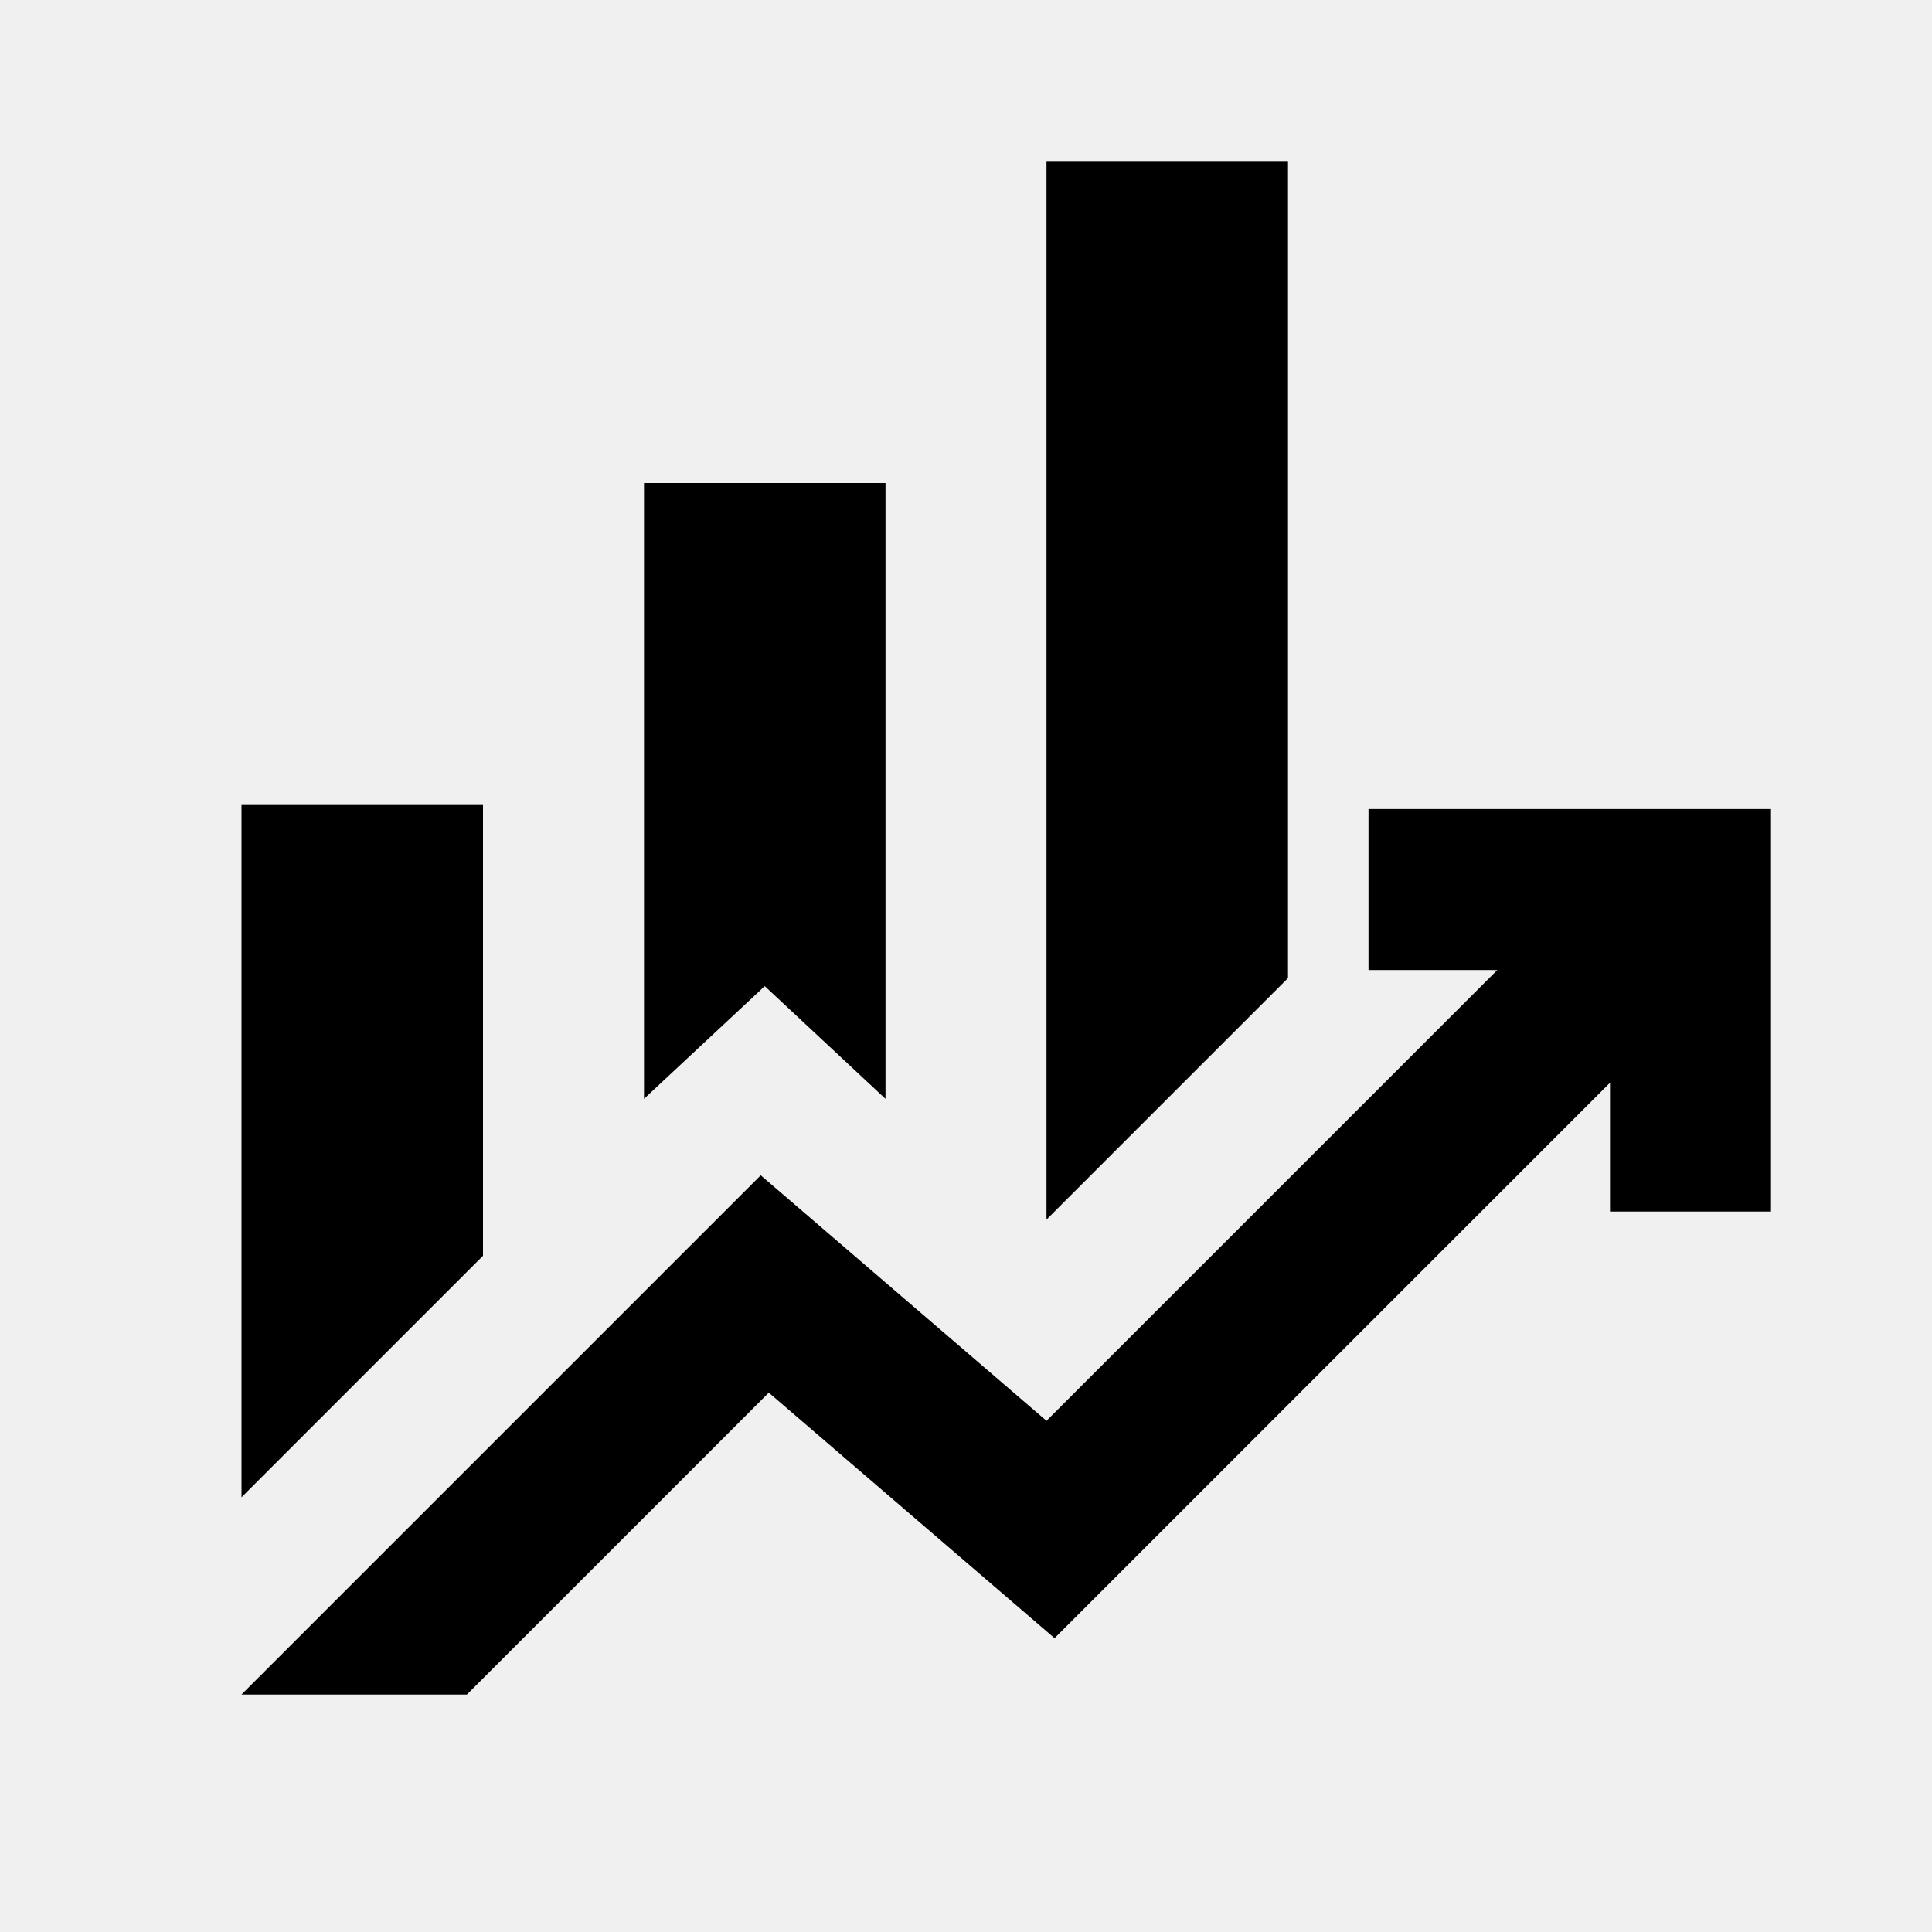
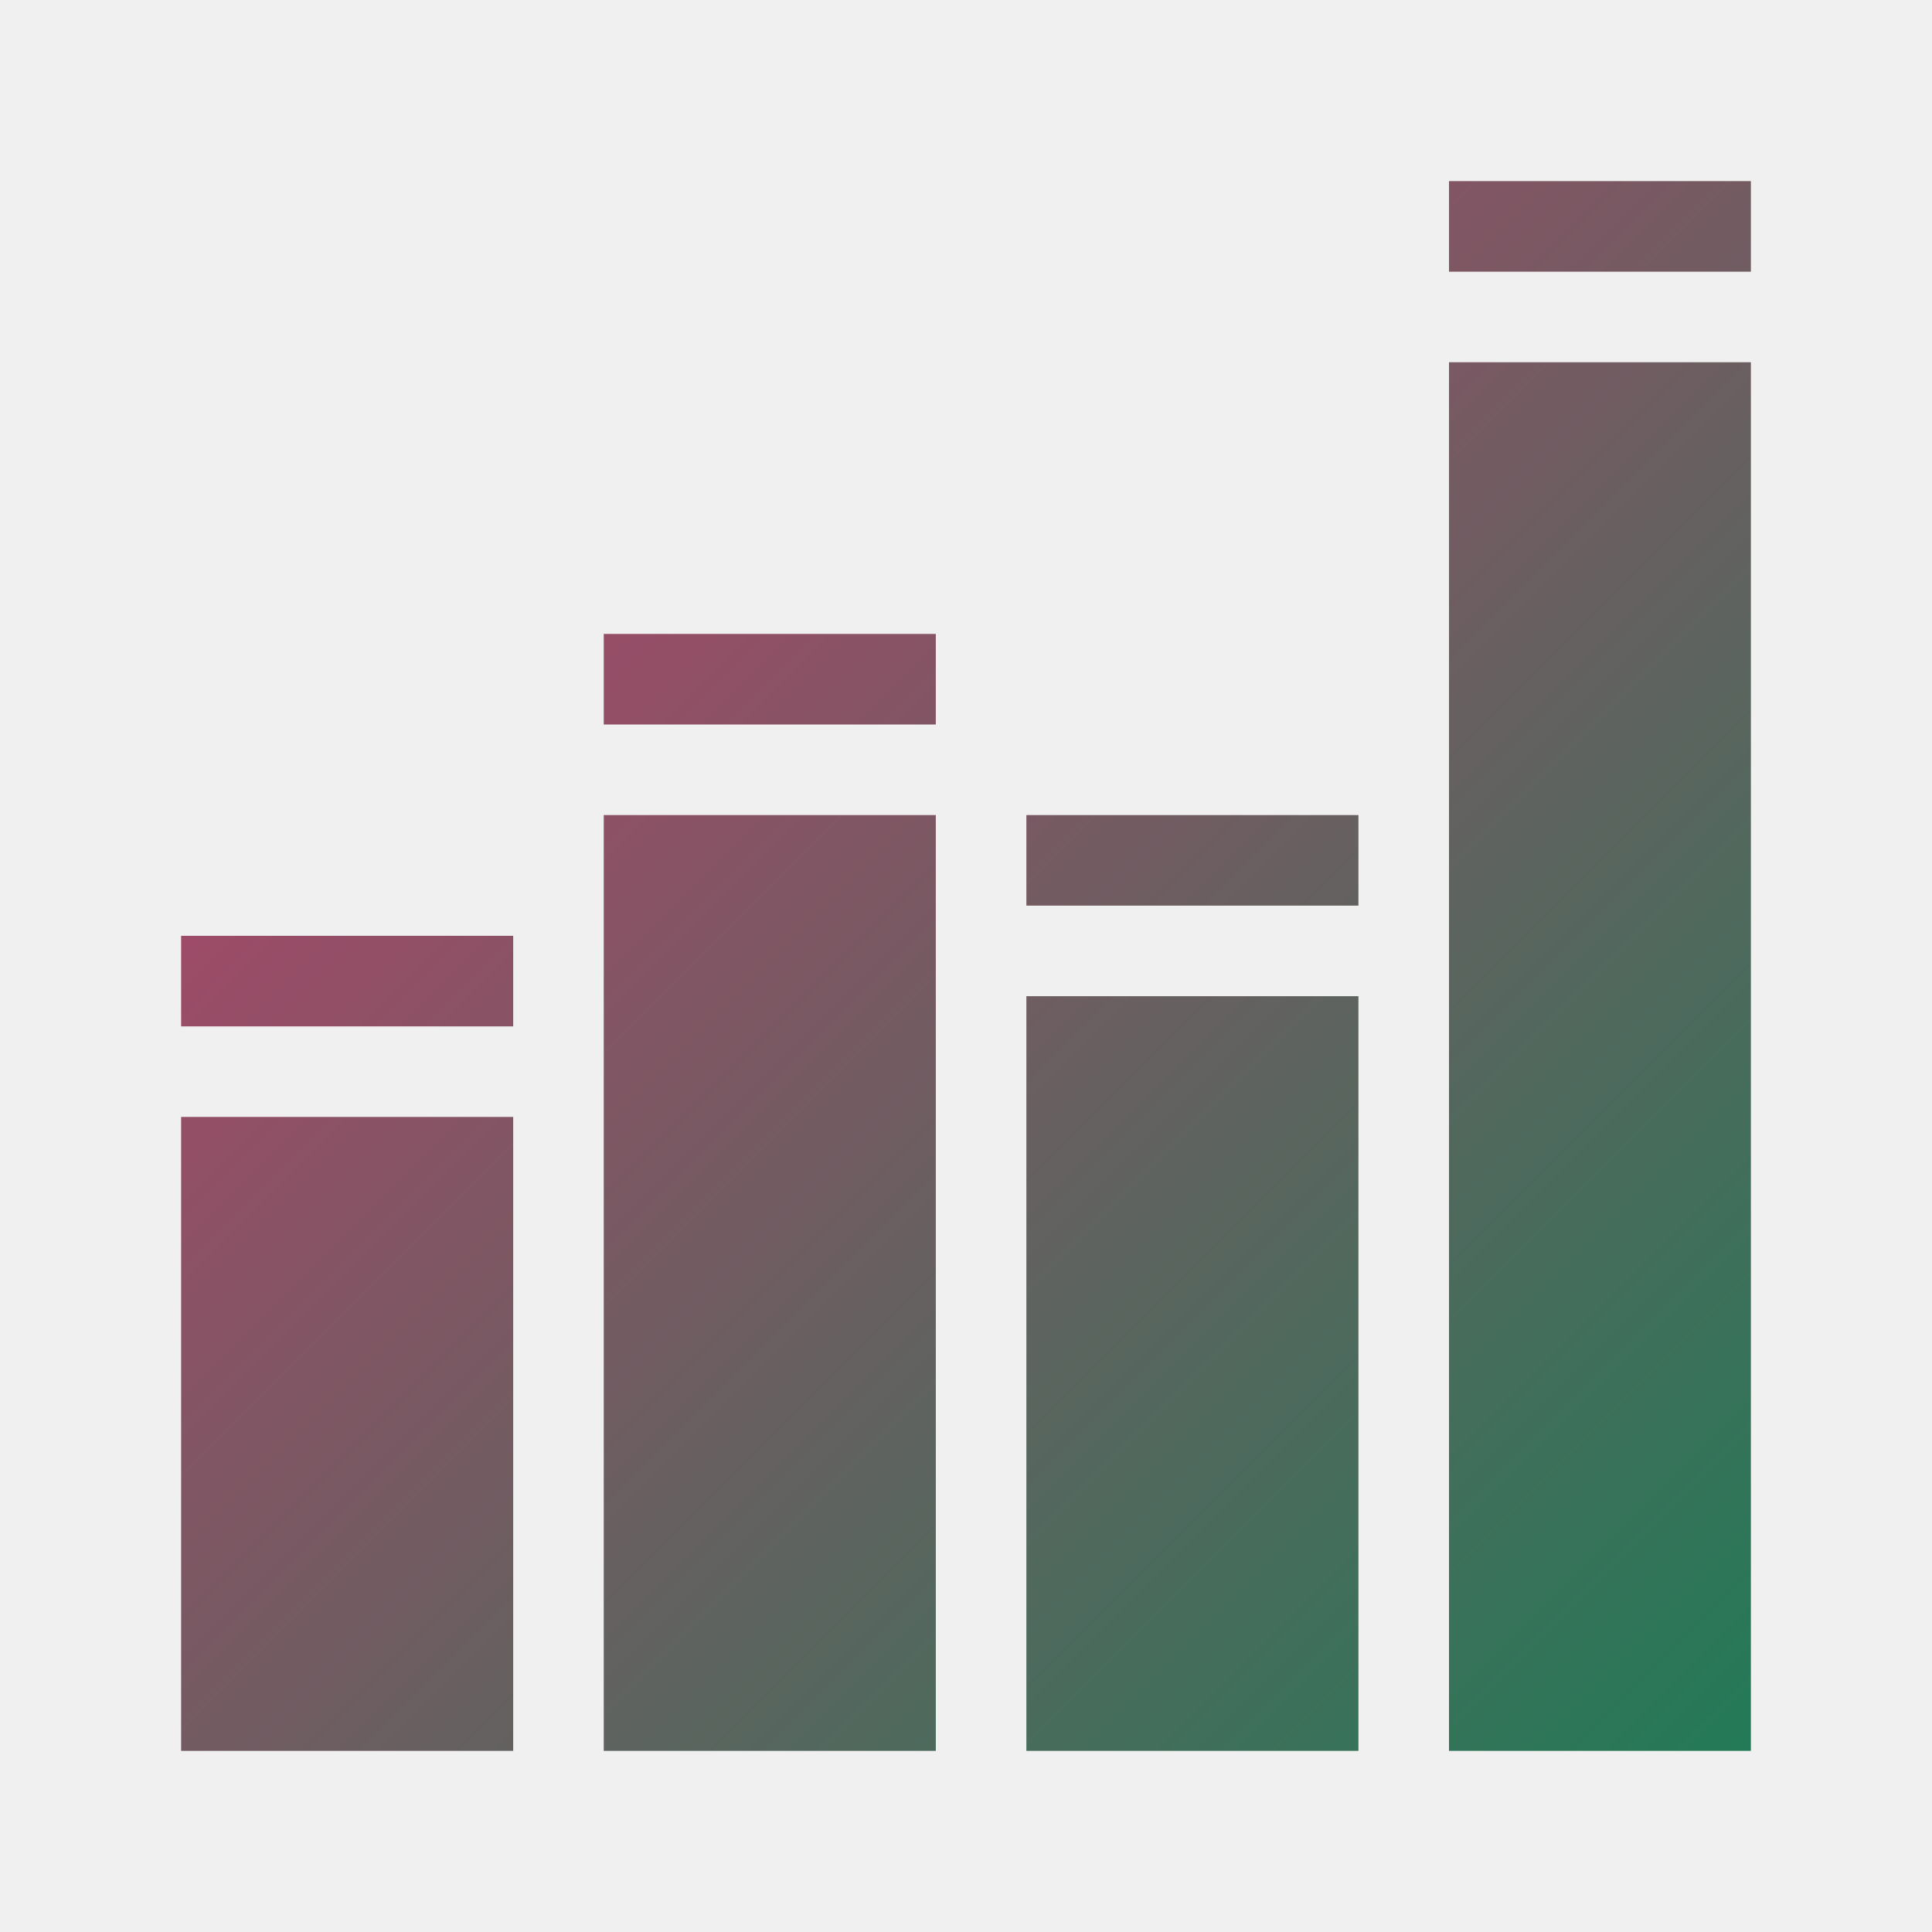
- <svg xmlns="http://www.w3.org/2000/svg" height="24px" viewBox="0 -960 960 960" width="24px">
+ <svg xmlns="http://www.w3.org/2000/svg" viewBox="0 0 512 512" role="img" aria-label="Market Deck modular market grid logo">
  <style>
-     #icon-path { fill: #000000 }
+     svg {
+       fill: url(#market-gradient);
+     }
+     .pink { stop-color: #c43c6d; }
+     .green { stop-color: #237a57; }
    @media (prefers-color-scheme: dark) {
-       #icon-path { fill: #ffffff }
+       .pink { stop-color: #fc8181; }
+       .green { stop-color: #68d391; }
    }
  </style>
-   <path id="icon-path" d="M320-414v-306h120v306l-60-56-60 56Zm200 60v-526h120v406L520-354ZM120-216v-344h120v224L120-216Zm0 98 258-258 142 122 224-224h-64v-80h200v200h-80v-64L524-146 382-268 232-118H120Z" />
+   <defs>
+     <linearGradient id="market-gradient" x1="48" y1="48" x2="464" y2="464" gradientUnits="userSpaceOnUse">
+       <stop class="pink" />
+       <stop class="green" offset="1" />
+     </linearGradient>
+   </defs>
+   <g>
+     <path d="M48 296h88v168H48zM160 216h88v248h-88zM272 264h88v200h-88zM384 96h80v368h-80z" />
+     <path d="M48 248h88v24H48zM160 168h88v24h-88zM272 216h88v24h-88zM384 48h80v24h-80z" />
+   </g>
</svg>
